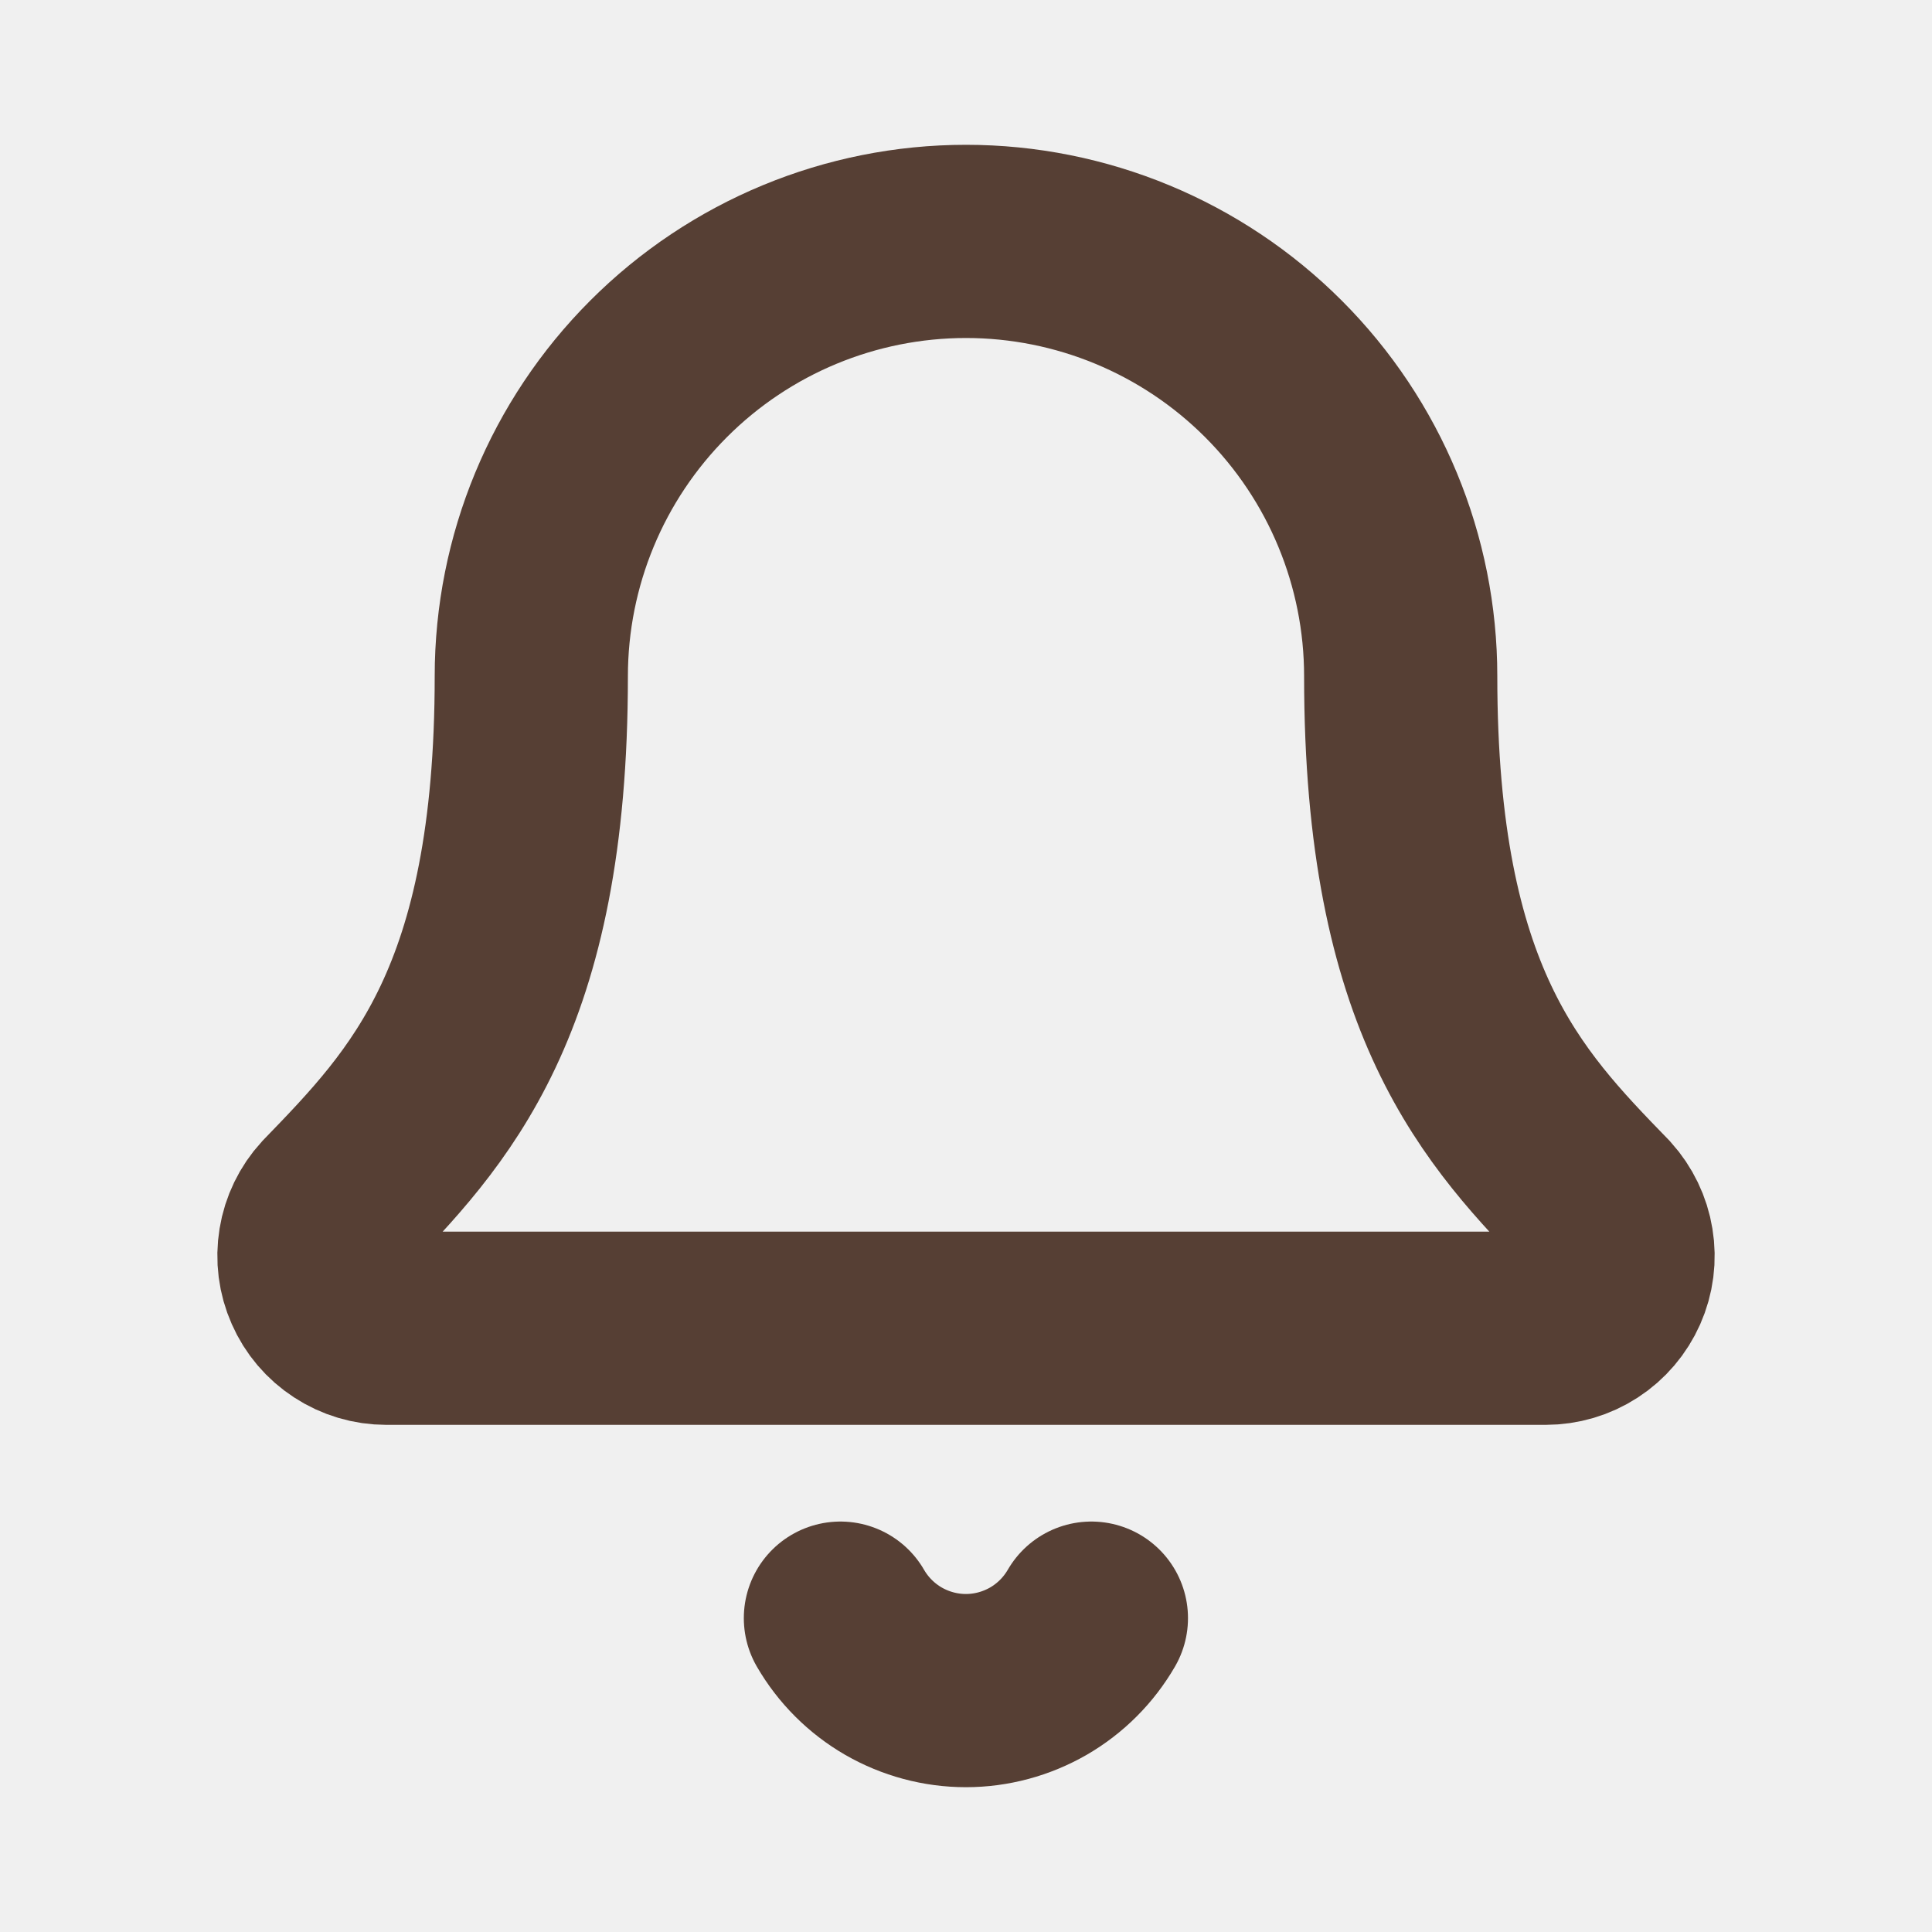
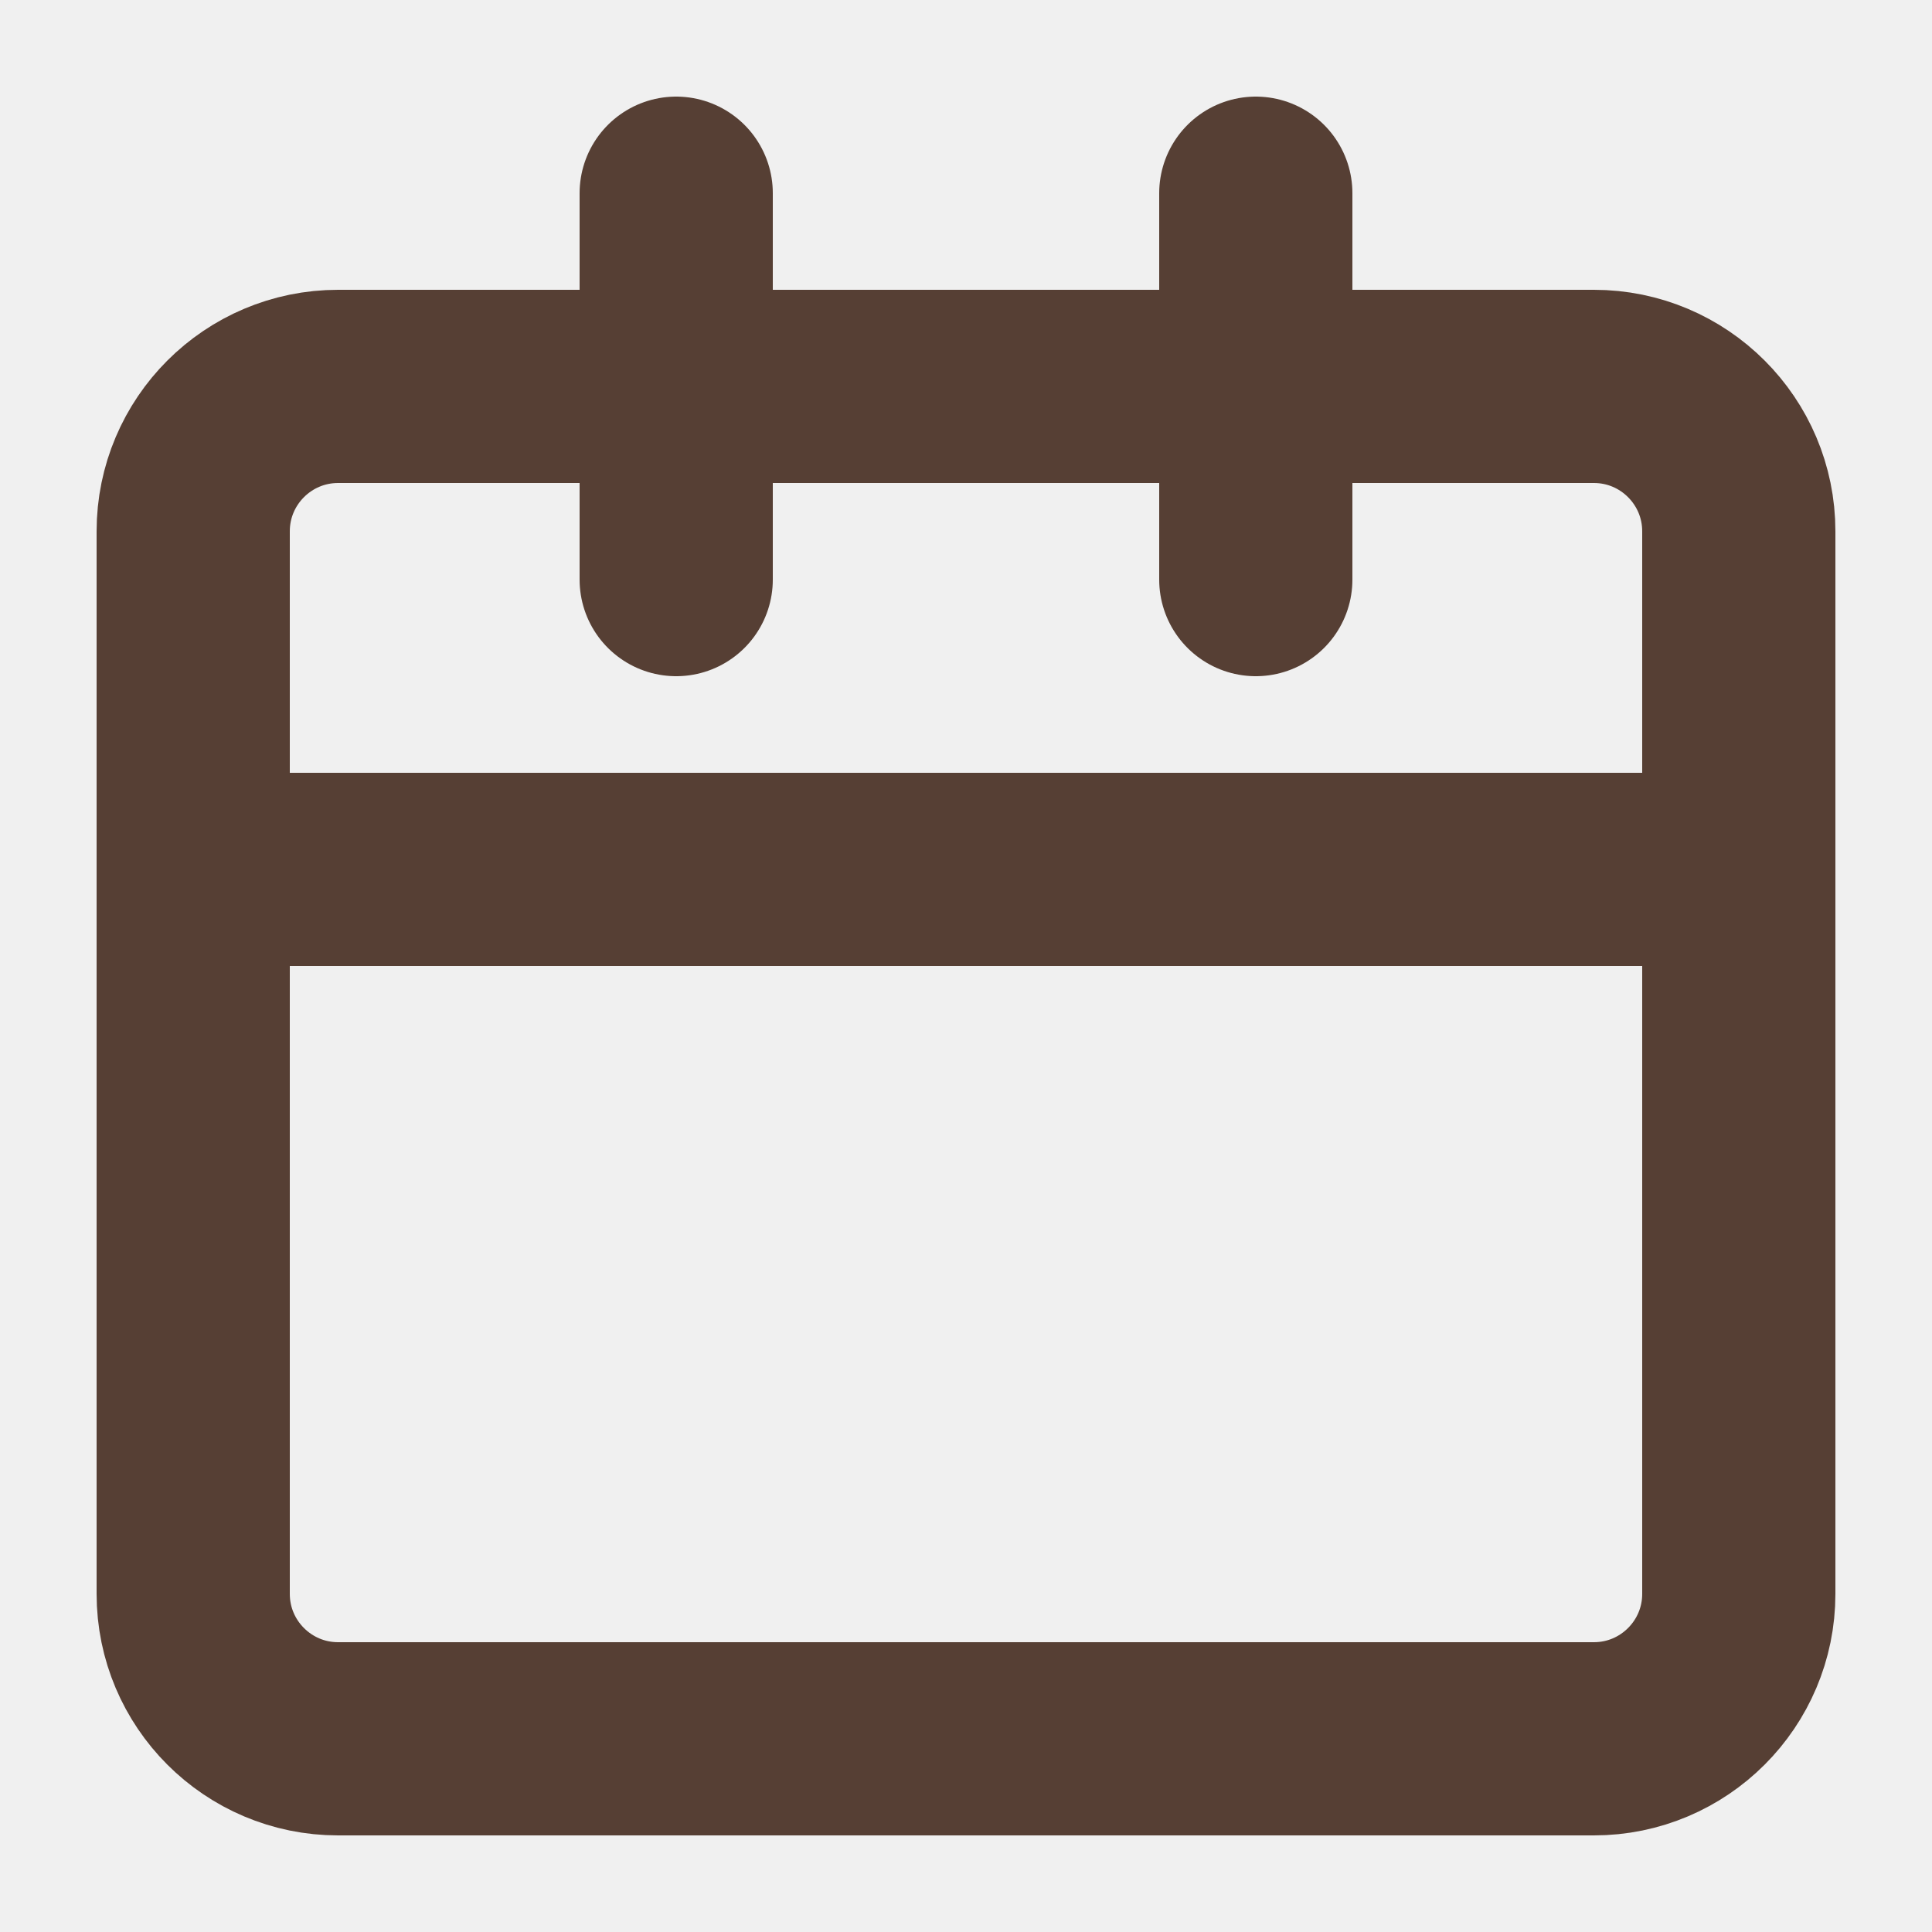
<svg xmlns="http://www.w3.org/2000/svg" width="20" height="20" viewBox="0 0 20 20" fill="none">
-   <path d="M8.7 16.751C8.832 16.979 9.021 17.168 9.249 17.3C9.477 17.431 9.736 17.501 9.999 17.501C10.262 17.501 10.521 17.431 10.749 17.3C10.977 17.168 11.166 16.979 11.298 16.751M3.446 12.495C3.348 12.602 3.283 12.736 3.26 12.879C3.236 13.023 3.255 13.17 3.314 13.303C3.372 13.436 3.468 13.549 3.59 13.628C3.712 13.708 3.854 13.75 3.999 13.75H16C16.145 13.75 16.287 13.708 16.409 13.629C16.531 13.55 16.627 13.437 16.686 13.304C16.745 13.171 16.764 13.024 16.74 12.88C16.717 12.737 16.652 12.603 16.555 12.495C15.557 11.467 14.5 10.374 14.5 7C14.5 5.806 14.026 4.662 13.182 3.818C12.338 2.974 11.193 2.499 10 2.499C8.806 2.499 7.661 2.974 6.818 3.818C5.974 4.662 5.5 5.806 5.5 7C5.5 10.374 4.441 11.467 3.446 12.495Z" stroke="#563F34" stroke-width="2" stroke-linecap="round" />
+   <g clip-path="url(#clip0_180_8)">
+     <path d="M16.5 4H3.5C2.672 4 2 4.672 2 5.5V16.5C2 17.328 2.672 18 3.5 18H16.5C17.328 18 18 17.328 18 16.5V5.5C18 4.672 17.328 4 16.5 4Z" stroke="#563F34" stroke-width="2" />
+     <path d="M7 2V6" stroke="#563F34" stroke-width="2" stroke-linecap="round" />
+     <path d="M13 2V6" stroke="#563F34" stroke-width="2" stroke-linecap="round" />
+     <path d="M2 9H18" stroke="#563F34" stroke-width="2" />
+   </g>
+   <defs>
+     <clipPath id="clip0_180_8">
+       <rect width="20" height="20" fill="white" />
+     </clipPath>
+   </defs>
</svg>
